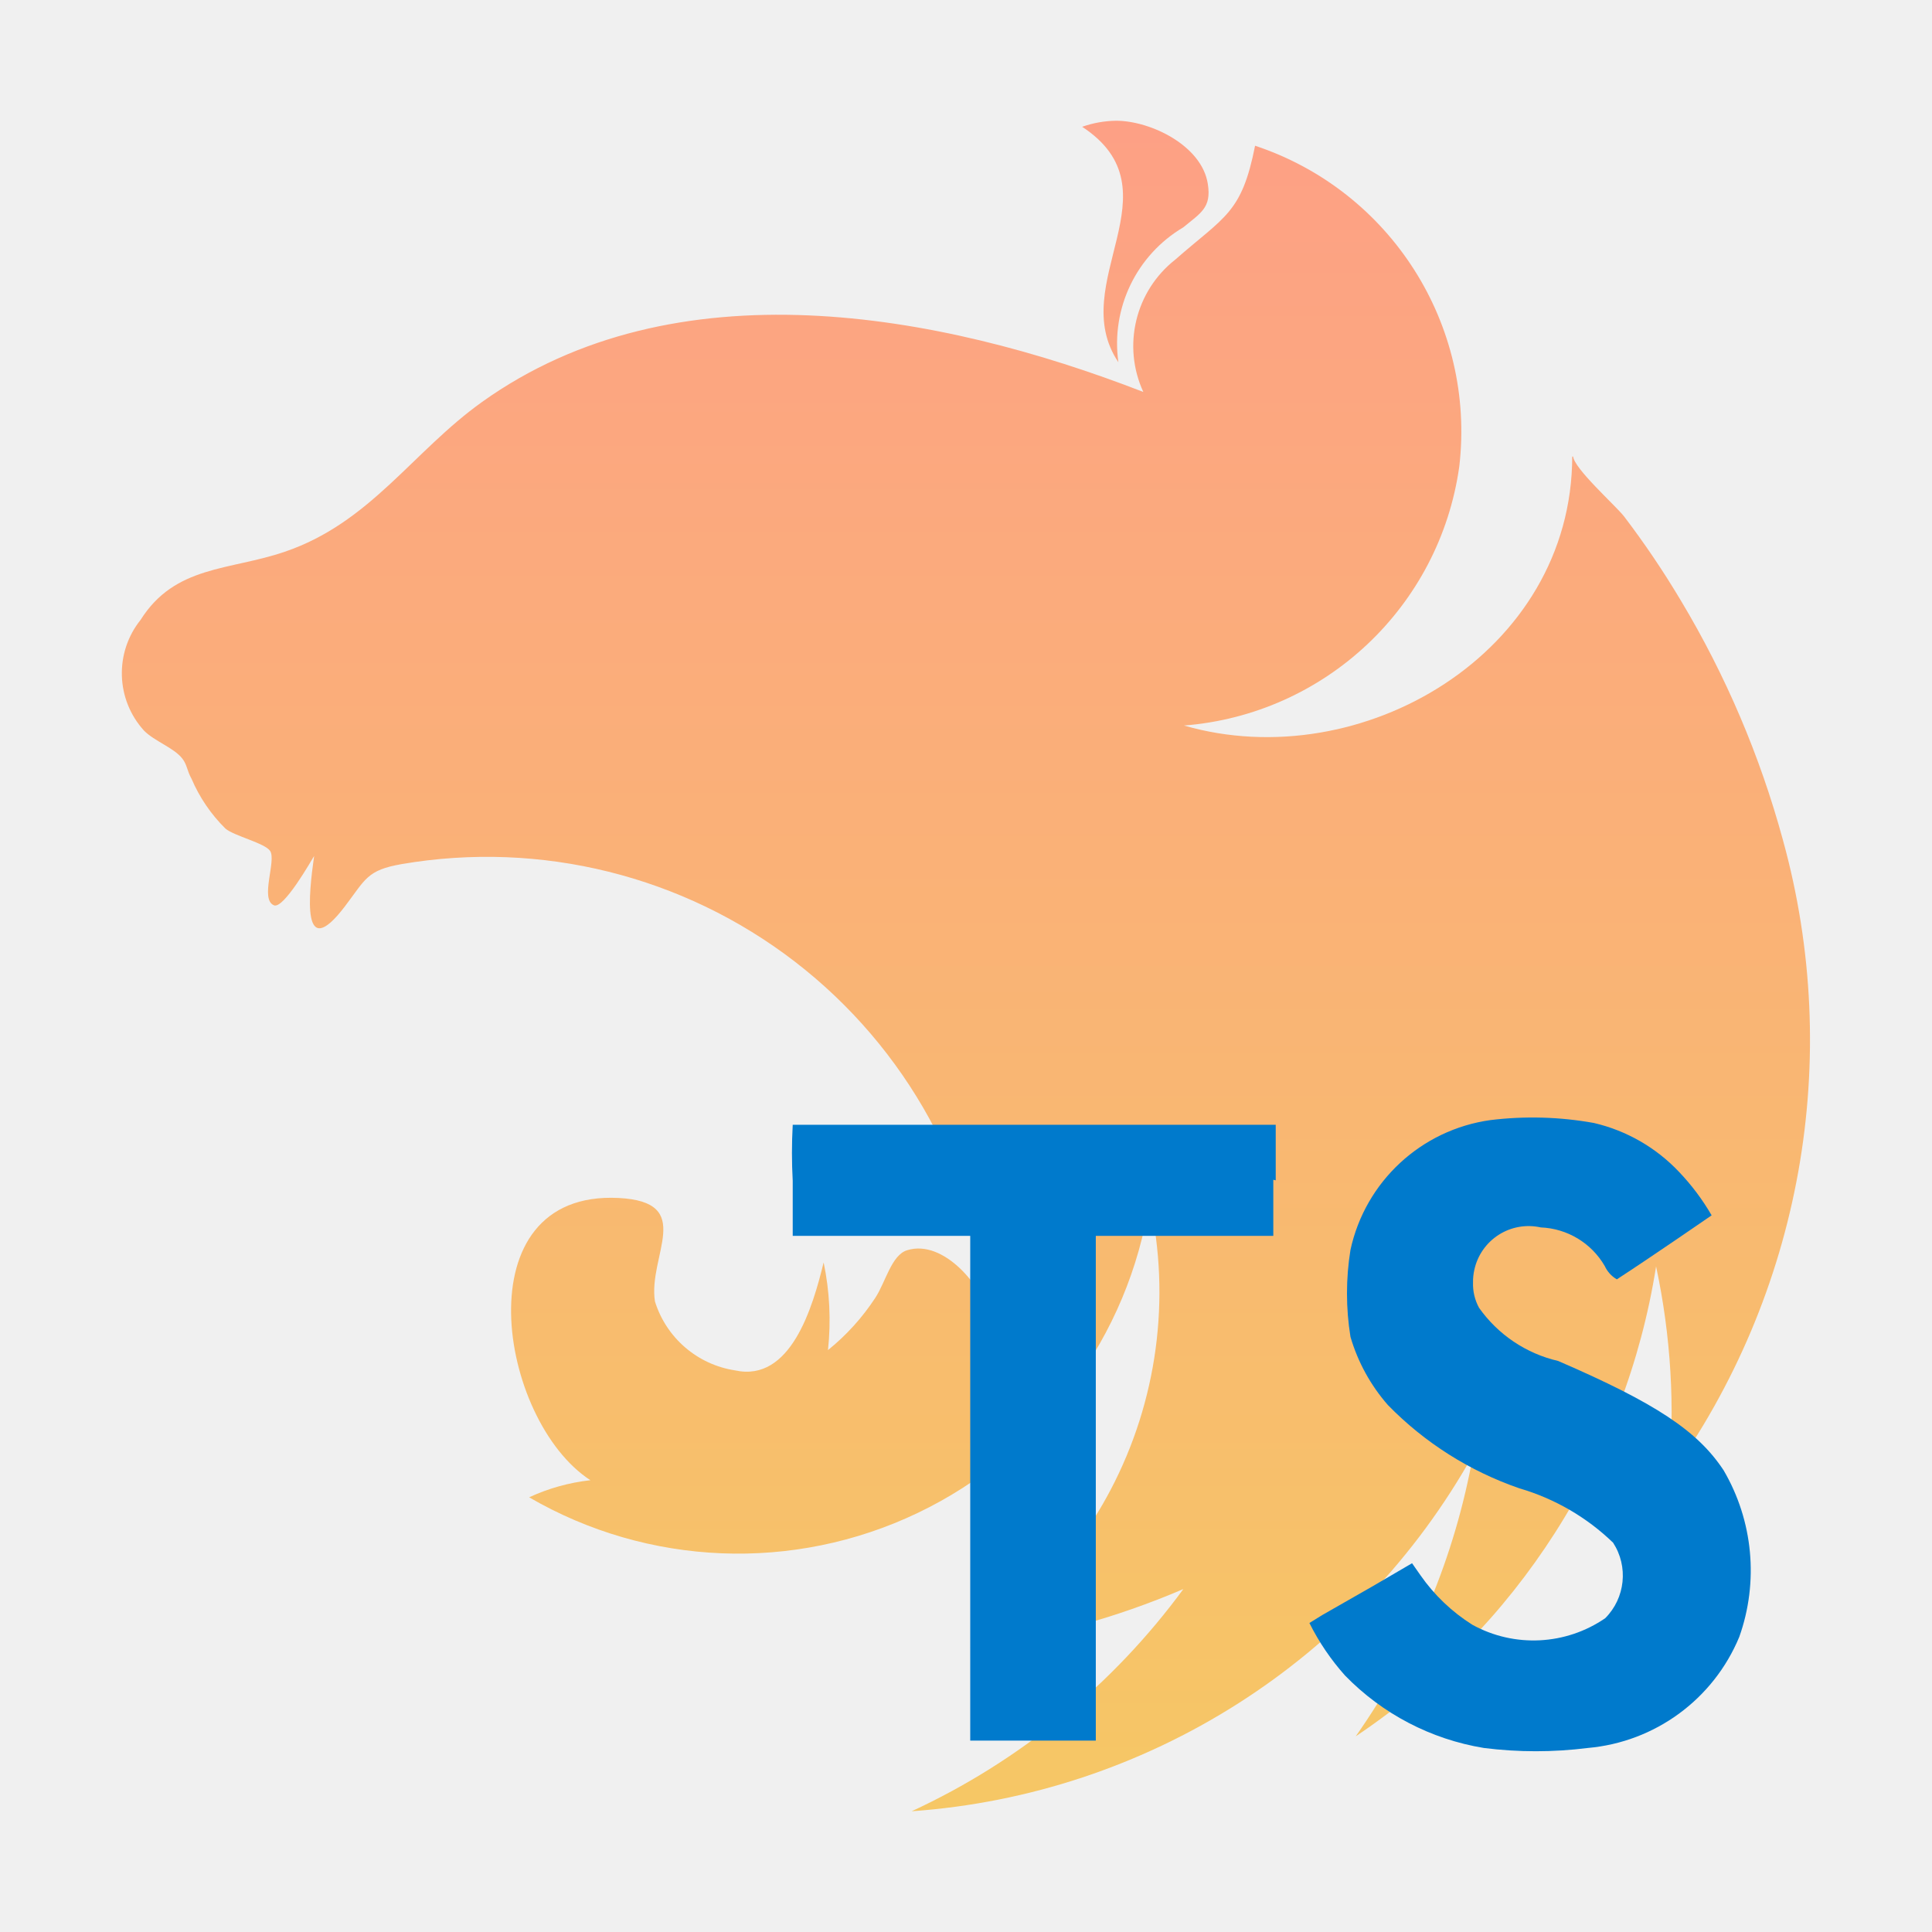
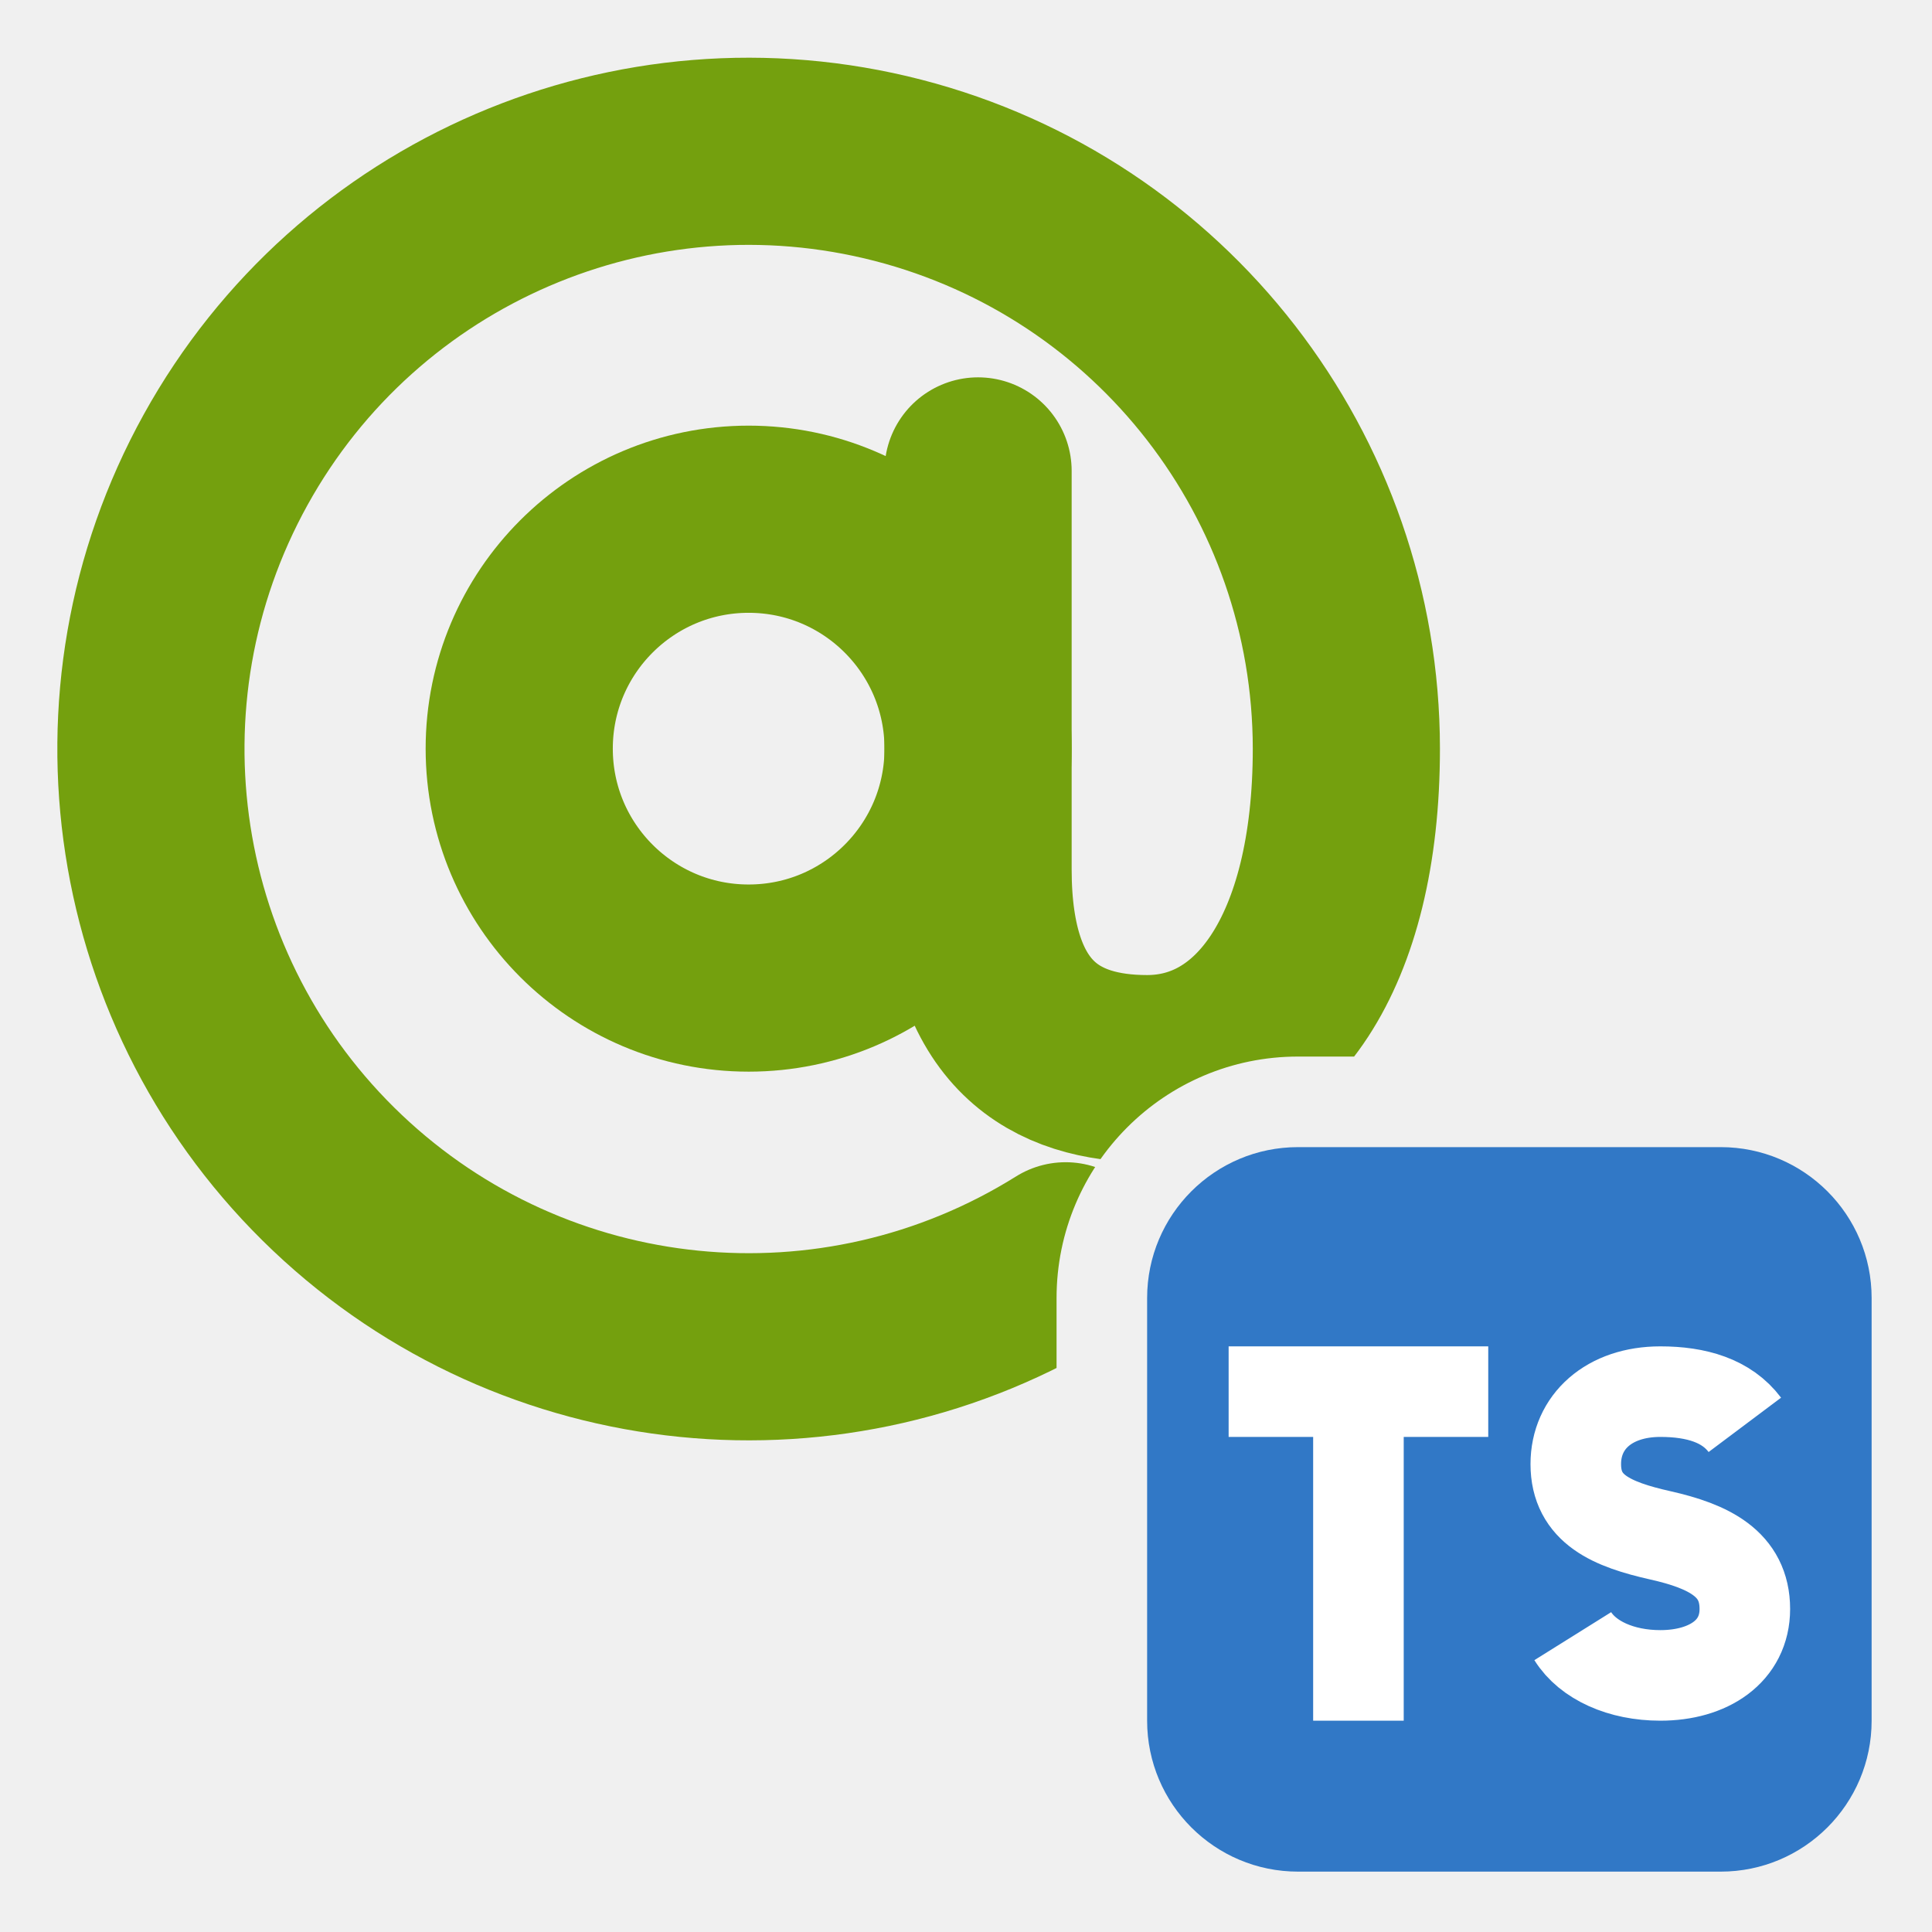
<svg xmlns="http://www.w3.org/2000/svg" viewBox="0 0 32 32">
  <defs>
-     <linearGradient id="a" x1="15.997" y1="993" x2="15.997" y2="1021" gradientTransform="matrix(1, 0, 0, -1, 0, 1023)" gradientUnits="userSpaceOnUse">
-       <stop offset="0" stop-color="#f6c765" />
-       <stop offset="1" stop-color="#fda085" />
-     </linearGradient>
+     <clipPath id="nk">
+       <path clip-rule="evenodd" d="M-1 -1H33V33H-1ZM21.5 17.5H32.5A4 4 0 0 1 36.5 21.5V32.5A4 4 0 0 1 32.5 36.5H21.5A4 4 0 0 1 17.5 32.5V21.5A4 4 0 0 1 21.5 17.5Z" />
+     </clipPath>
  </defs>
-   <path d="M18.488,2a1.753,1.753,0,0,0-.564.1c1.611,1.058-.28,2.594.6,3.9A2.234,2.234,0,0,1,19.6,3.765c.285-.237.467-.322.406-.714C19.91,2.409,19.054,2,18.488,2Zm2.3.414c-.222,1.123-.5,1.164-1.323,1.887a1.82,1.82,0,0,0-.528,2.191c-3.4-1.32-7.758-2.118-10.953.166-1.149.821-1.851,2-3.268,2.481C3.8,9.452,2.9,9.36,2.328,10.268A1.413,1.413,0,0,0,2.384,12.1c.17.175.5.287.636.465.079.1.077.2.152.333a2.586,2.586,0,0,0,.564.828c.146.121.652.239.738.368.107.161-.173.8.062.9.159.073.622-.744.667-.816-.092.643-.213,1.784.51.834.343-.451.364-.6.941-.7a8.36,8.36,0,0,1,9.739,7.506c-.108-.5-.761-1.3-1.369-1.11-.259.08-.355.527-.525.786a3.75,3.75,0,0,1-.785.868,4.657,4.657,0,0,0-.072-1.452c-.182.748-.547,1.989-1.466,1.788a1.652,1.652,0,0,1-1.328-1.142c-.119-.76.684-1.651-.607-1.714-2.59-.127-1.991,3.682-.462,4.675a3.272,3.272,0,0,0-1.015.283A6.893,6.893,0,0,0,19.04,19.889a7.046,7.046,0,0,1-.646,4.79,6.9,6.9,0,0,1-1.23,1.668c-.3.3-.894.63-1.089.941A13.427,13.427,0,0,0,19.6,26.32,11.647,11.647,0,0,1,15.1,30a11.59,11.59,0,0,0,9.3-5.909,11.657,11.657,0,0,1-1.945,4.668,11.531,11.531,0,0,0,4.975-7.783,11.655,11.655,0,0,1,.209,3.5A12.418,12.418,0,0,0,29.53,13.91a15.755,15.755,0,0,0-1.689-3.962A14.838,14.838,0,0,0,26.9,8.554c-.133-.173-.844-.806-.844-1q-.009.029-.015,0c0,3.266-3.5,5.311-6.431,4.463a5,5,0,0,0,4.56-4.288A4.988,4.988,0,0,0,20.789,2.414Z" style="fill-rule:evenodd;fill:url(#a)" />
-   <path d="M26.4,18.6a2.82,2.82,0,0,1,1.41.81,3.8,3.8,0,0,1,.54.72s-1,.69-1.57,1.06a.49.49,0,0,1-.2-.22,1.283,1.283,0,0,0-1.06-.64.92.92,0,0,0-1.1.7.893.893,0,0,0-.022.212.818.818,0,0,0,.1.42,2.218,2.218,0,0,0,1.31.88c1.62.7,2.31,1.16,2.74,1.81a3.283,3.283,0,0,1,.26,2.76,3,3,0,0,1-2.51,1.84,6.875,6.875,0,0,1-1.72,0,4.142,4.142,0,0,1-2.3-1.2,3.958,3.958,0,0,1-.59-.87l.21-.13.84-.48.65-.38.14.2a2.987,2.987,0,0,0,.86.82,2.1,2.1,0,0,0,2.2-.11,1,1,0,0,0,.13-1.25,3.742,3.742,0,0,0-1.55-.9,5.584,5.584,0,0,1-2.18-1.38,2.988,2.988,0,0,1-.62-1.13,4.517,4.517,0,0,1,0-1.44,2.761,2.761,0,0,1,2.32-2.15A5.735,5.735,0,0,1,26.4,18.6Zm-5.31.94v.93H18.15v8.36H16.07v-8.36H13.13v-.91a8.486,8.486,0,0,1,0-.93h8v.92Z" style="fill:#007acc" />
+   <g clip-path="url(#nk)">
+     <path fill="none" stroke="#74A00E" stroke-width="3.1" stroke-linecap="round" stroke-linejoin="round" d="M8.6 12.4A3.8 3.8 0 1 0 16.2 12.4A3.8 3.8 0 1 0 8.6 12.4Z" />
+     <path fill="none" stroke="#74A00E" stroke-width="3.1" stroke-linecap="round" stroke-linejoin="round" d="M16.2 7.8V14.4C16.2 17 17.5 17.7 19 17.7C20.9 17.7 22.3 15.8 22.3 12.4A9.9 9.9 0 1 0 17.65 20.8" />
+   </g>
+   <path fill="#3178C6" d="M21.5 19H28.5A2.5 2.5 0 0 1 31 21.5V28.5A2.5 2.5 0 0 1 28.5 31H21.5A2.5 2.5 0 0 1 19 28.5V21.5A2.5 2.5 0 0 1 21.5 19Z" />
+   <path fill="#FFFFFF" d="M20.35 22.3H24.65V23.8H23.25V28.5H21.75V23.8H20.35Z" />
+   <path fill="none" stroke="#FFFFFF" stroke-width="1.5" stroke-linecap="butt" stroke-linejoin="round" d="M28.9 23.6C28.6 23.2 28.1 23.05 27.5 23.05C26.65 23.05 26.1 23.55 26.1 24.25C26.1 25 26.7 25.25 27.5 25.43C28.3 25.61 28.9 25.9 28.9 26.65C28.9 27.35 28.3 27.75 27.5 27.75C26.85 27.75 26.3 27.5 26.05 27.1" />
</svg>
